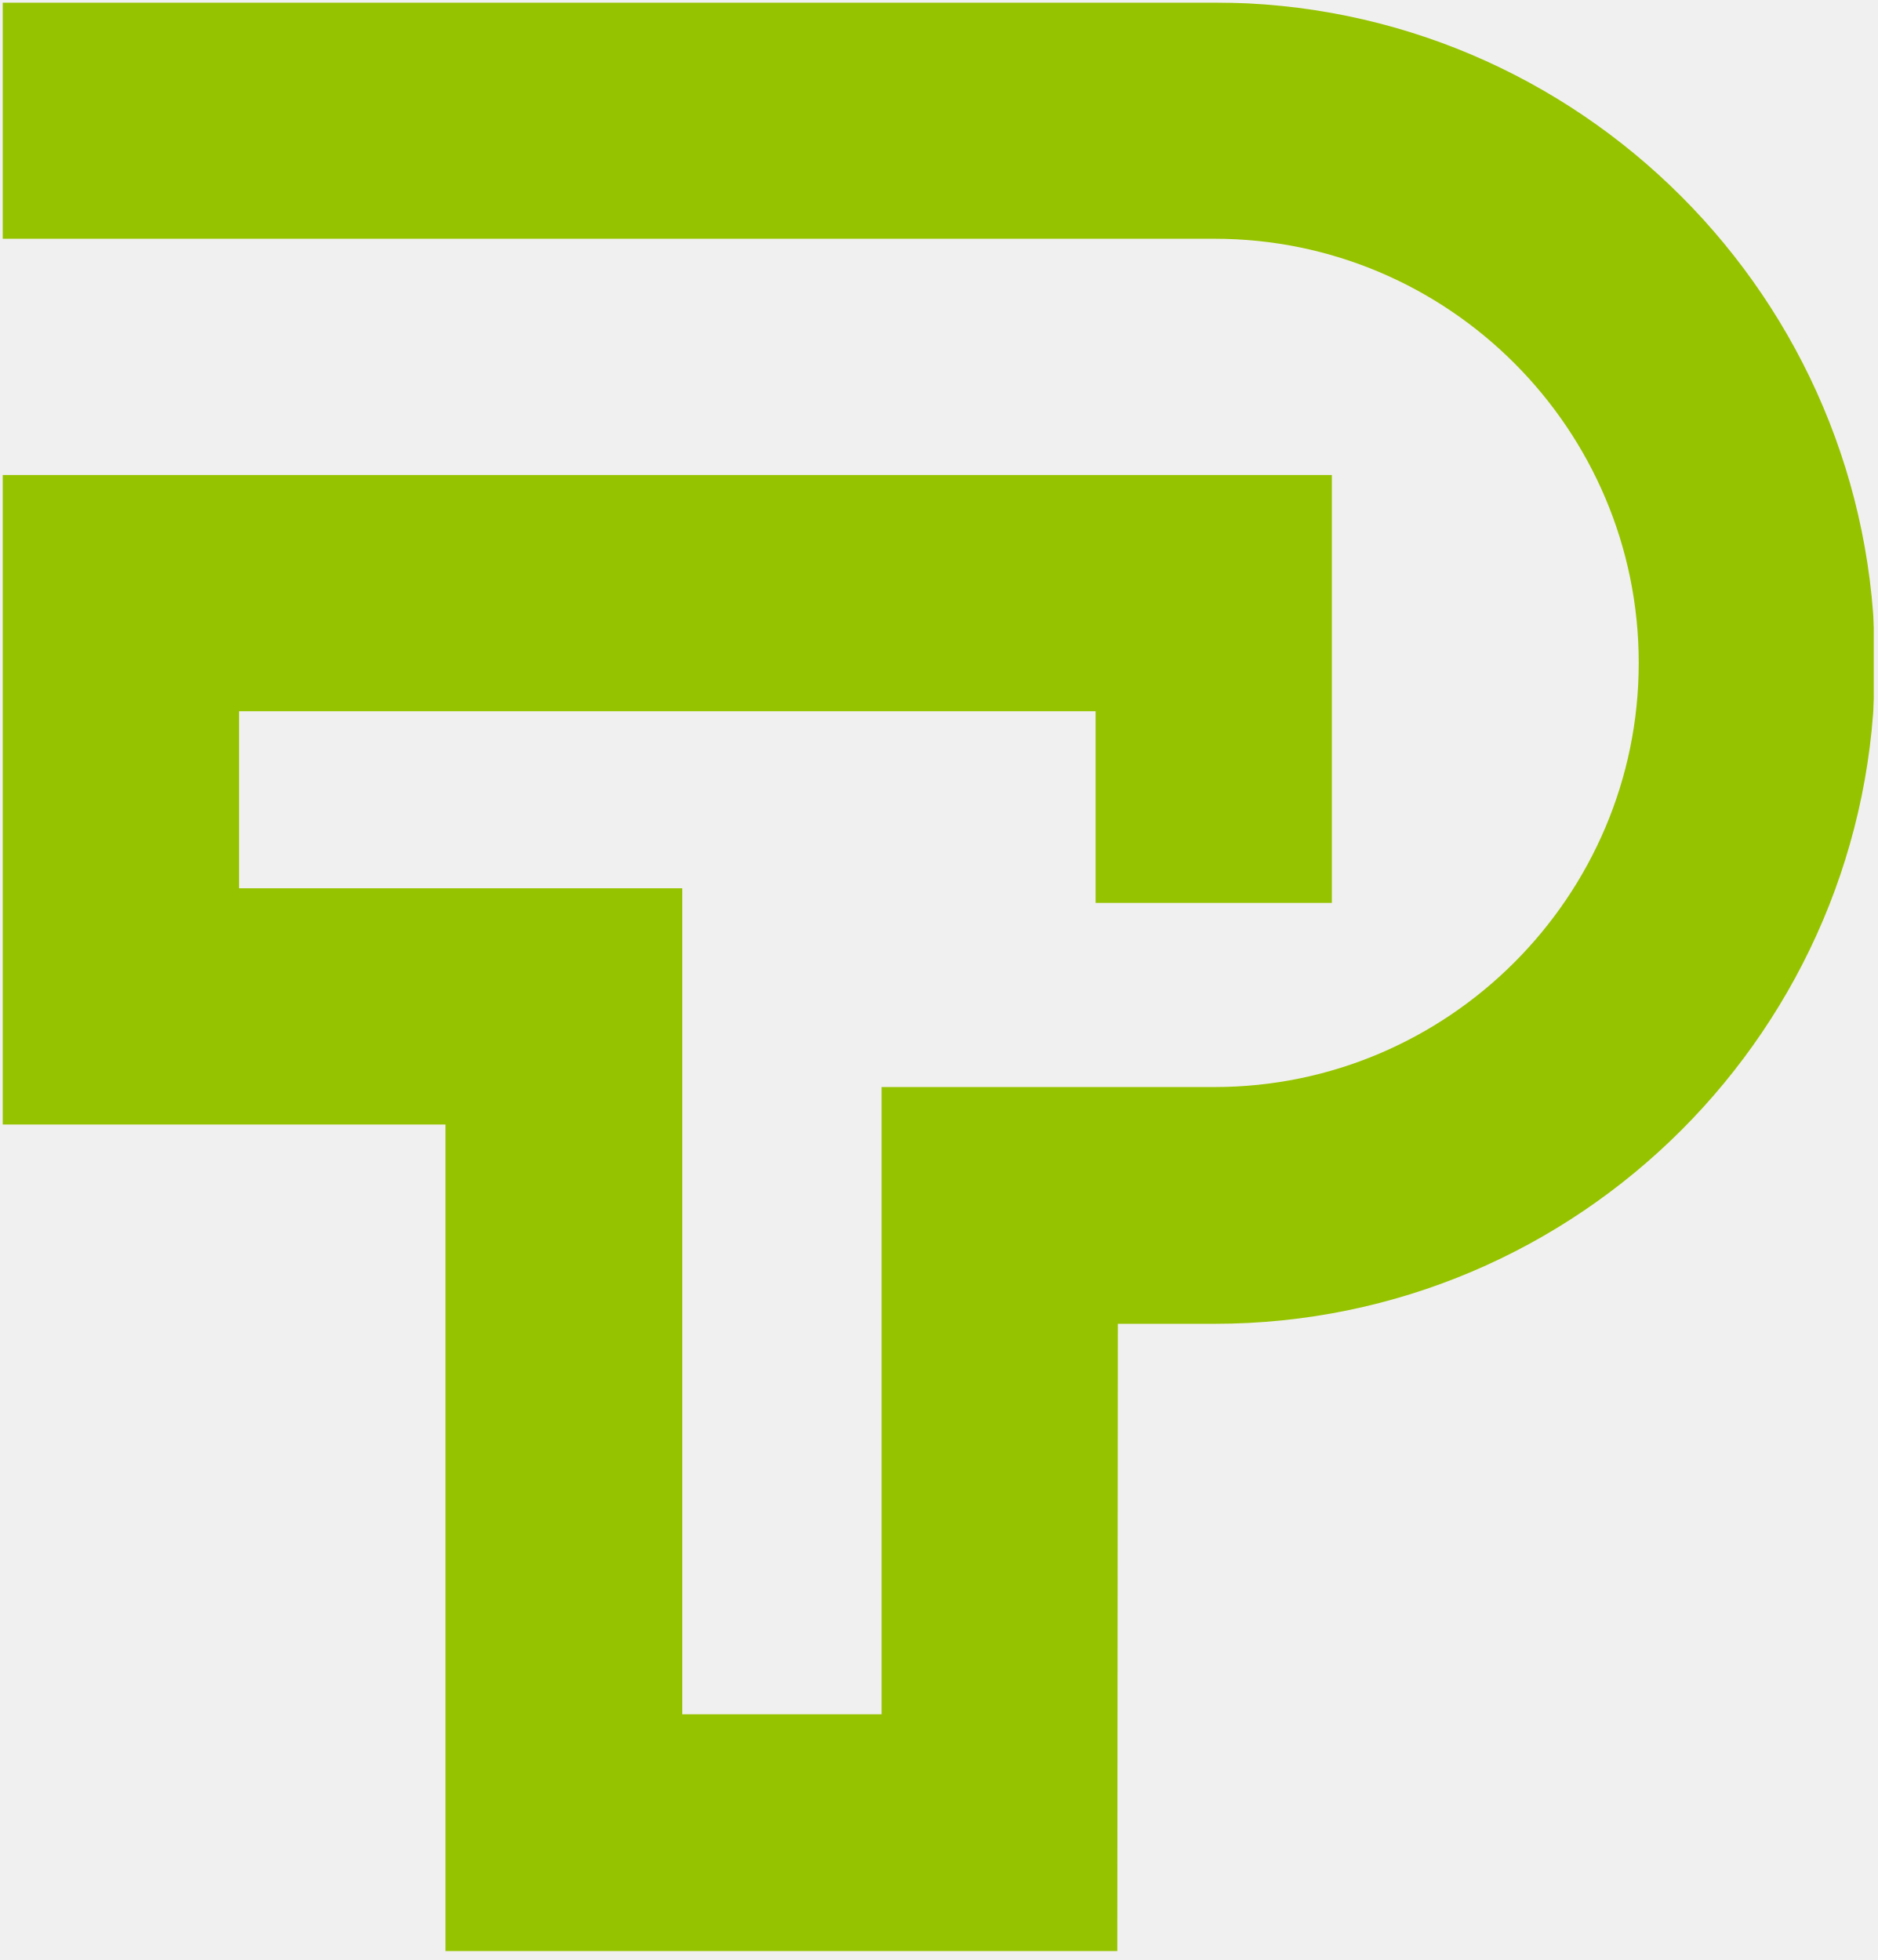
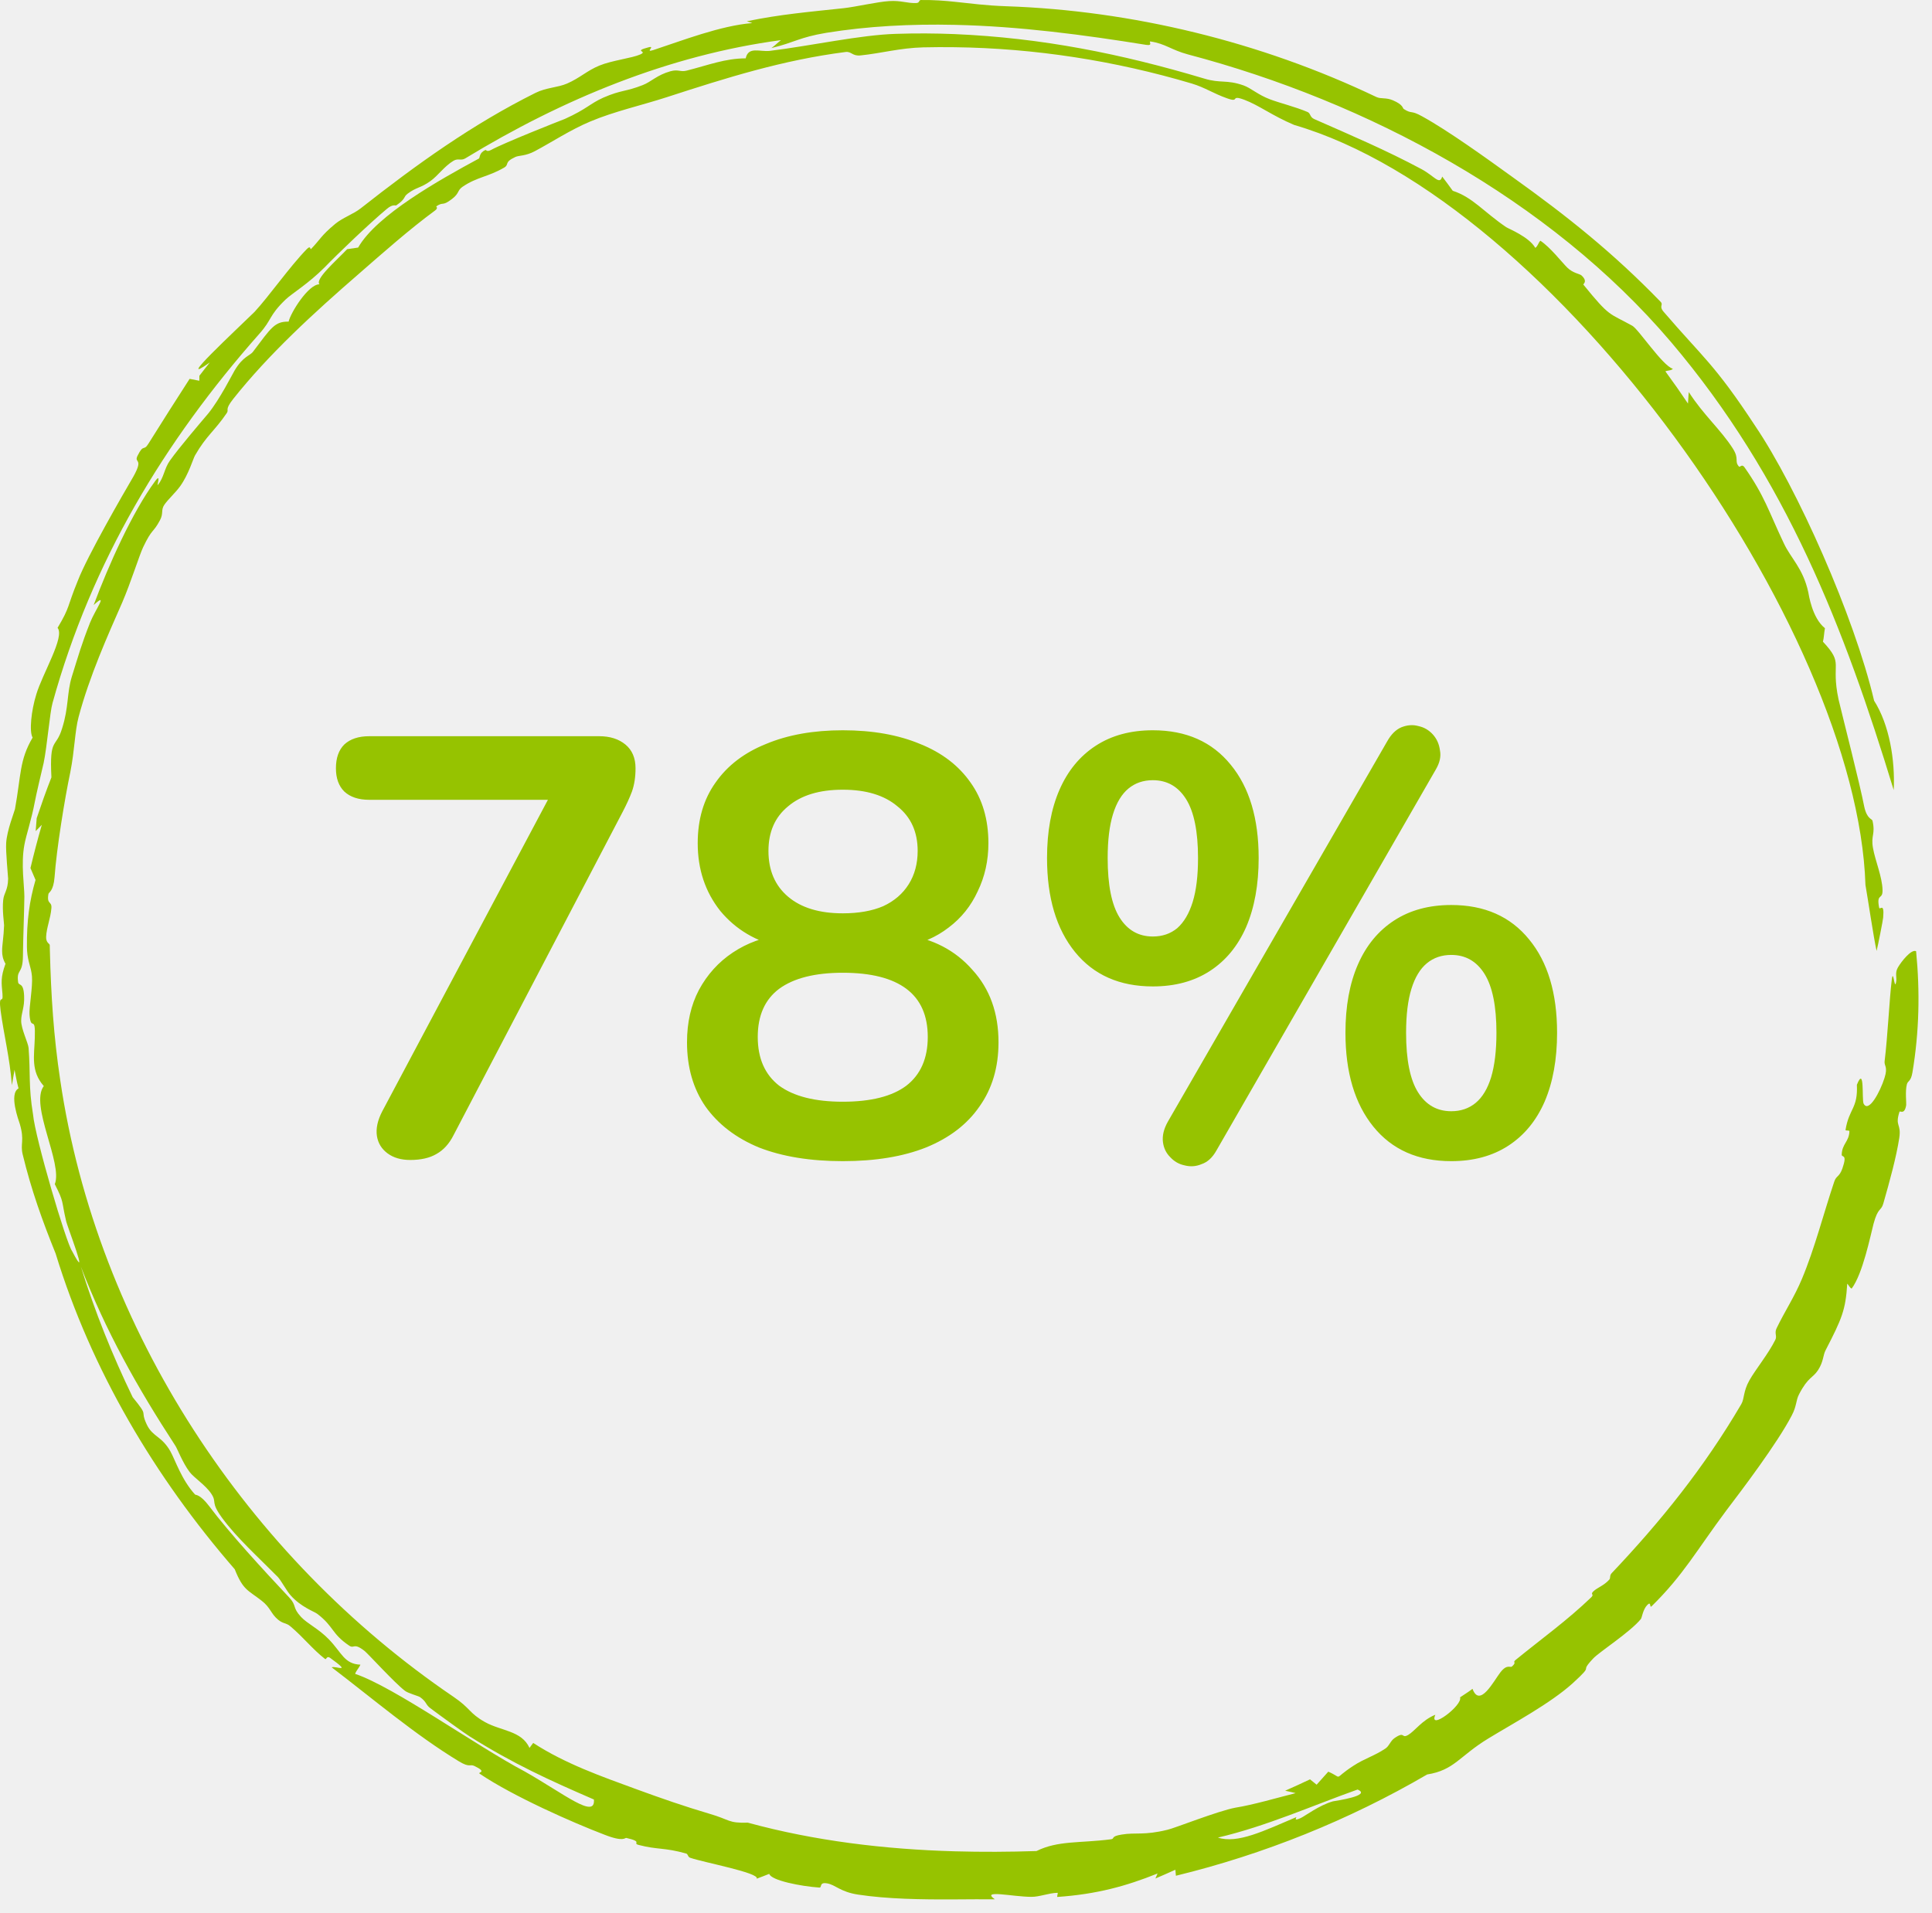
- <svg xmlns="http://www.w3.org/2000/svg" width="296" height="309" viewBox="0 0 296 309" fill="none">
-   <mask id="mask0_379_15" style="mask-type:luminance" maskUnits="userSpaceOnUse" x="0" y="0" width="296" height="309">
-     <path d="M0.354 0.401H295.354V308.401H0.354V0.401Z" fill="white" />
-   </mask>
-   <g mask="url(#mask0_379_15)">
-     <path d="M176.203 208.703H191.443C248.89 208.703 295.552 161.958 295.552 104.594C295.552 47.229 248.89 0.401 191.443 0.401H0.432V37.641H191.443C228.344 37.641 258.307 67.693 258.307 104.511C258.307 141.323 228.255 171.375 191.443 171.375H138.958V270.261H107.542V140.037H37.677V112.13H172.693V142.349H209.937V74.885H0.432V177.281H70.213V307.589H176.114L176.203 208.703Z" fill="#96C300" />
-   </g>
+ <svg xmlns="http://www.w3.org/2000/svg" width="104" height="103" viewBox="0 0 104 103" fill="none">
+   <path d="M103.144 51.216C103.356 53.377 103.316 55.547 102.946 57.748C102.861 58.248 102.703 58.178 102.648 58.38C102.549 58.749 102.626 59.409 102.611 59.499C102.523 60.052 102.273 59.788 102.25 59.86C101.992 60.661 102.358 60.483 102.238 61.273C102.078 62.306 101.724 63.597 101.378 64.805C101.254 65.228 101.1 64.983 100.852 65.896C100.685 66.539 100.272 68.589 99.676 69.38C99.58 69.35 99.518 69.198 99.438 69.115C99.349 70.528 99.158 70.988 98.272 72.701C98.129 72.971 98.165 73.306 97.872 73.763C97.577 74.218 97.335 74.122 96.842 75.075C96.666 75.412 96.723 75.705 96.445 76.223C95.674 77.708 93.753 80.246 92.929 81.327C91.328 83.474 90.621 84.802 88.91 86.483C88.778 86.611 88.905 86.177 88.671 86.419C88.436 86.662 88.385 87.105 88.331 87.17C87.754 87.878 86.116 88.928 85.771 89.288C84.932 90.178 85.92 89.478 84.667 90.624C83.466 91.713 81.473 92.778 80.117 93.605C78.548 94.56 78.294 95.308 76.824 95.543C72.621 97.997 68.038 99.841 63.3 100.996C63.289 100.888 63.28 100.78 63.271 100.672C62.916 100.833 62.557 100.991 62.196 101.144C62.236 101.054 62.273 100.964 62.313 100.874C60.62 101.555 59.039 101.99 56.92 102.137C56.879 102.14 56.965 101.916 56.93 101.914C56.45 101.926 55.942 102.138 55.52 102.132C54.5 102.129 52.778 101.722 53.552 102.263C52.861 102.257 52.134 102.266 51.391 102.269C49.608 102.28 47.756 102.25 46.191 102.011C45.224 101.863 44.981 101.486 44.527 101.407C44.074 101.325 44.266 101.644 44.102 101.632C43.114 101.564 41.507 101.25 41.409 100.894C41.191 100.983 40.958 101.069 40.732 101.155C40.915 100.844 37.922 100.29 37.159 100.03C37.019 99.988 37.044 99.831 36.939 99.801C35.764 99.467 35.398 99.605 34.375 99.336C34.017 99.238 34.649 99.173 33.717 98.96C33.637 98.939 33.587 99.199 32.526 98.781C30.829 98.133 27.628 96.722 25.825 95.505C25.677 95.408 26.278 95.444 25.549 95.091C25.286 94.961 25.306 95.202 24.697 94.832C22.332 93.395 20.092 91.481 17.854 89.774C18.077 89.677 18.987 90.144 17.769 89.264C17.575 89.123 17.579 89.387 17.493 89.321C16.803 88.781 16.344 88.163 15.618 87.555C15.404 87.376 15.246 87.435 14.974 87.213C14.573 86.882 14.571 86.567 14.094 86.195C13.351 85.61 13.09 85.637 12.636 84.493C8.333 79.535 4.915 73.769 2.995 67.496C2.283 65.737 1.686 64.08 1.219 62.15C1.084 61.578 1.33 61.416 1.068 60.523C1.006 60.328 0.468 58.894 0.998 58.603C0.891 58.204 0.855 57.947 0.782 57.6C0.733 57.876 0.687 58.162 0.641 58.429C0.523 56.933 0.21 55.738 0.032 54.41C-0.092 53.43 0.186 54.114 0.133 53.517C0.084 52.921 0.02 52.646 0.296 51.892C0.156 51.651 0.114 51.44 0.114 51.2C0.114 50.859 0.198 50.46 0.22 49.824C0.223 49.708 0.114 49.031 0.171 48.47C0.212 48.064 0.424 47.956 0.438 47.314C0.438 47.208 0.301 45.837 0.332 45.397C0.368 44.715 0.782 43.691 0.806 43.565C1.142 41.7 1.041 40.932 1.756 39.714C1.565 39.393 1.681 38.264 1.953 37.392C2.279 36.283 3.506 34.281 3.099 33.805C3.791 32.644 3.591 32.724 4.188 31.269C4.709 29.923 6.605 26.642 7.189 25.644C7.749 24.632 7.2 24.96 7.402 24.543C7.74 23.861 7.719 24.329 7.99 23.889C8.763 22.648 9.449 21.578 10.207 20.399C10.38 20.434 10.556 20.467 10.73 20.501C10.731 20.412 10.732 20.323 10.733 20.233C10.916 19.996 11.12 19.73 11.295 19.515C9.297 20.931 12.727 17.75 13.702 16.793C14.488 15.943 15.615 14.331 16.519 13.409C16.736 13.185 16.695 13.457 16.74 13.411C17.261 12.87 17.266 12.703 18.044 12.055C18.458 11.714 19.016 11.534 19.422 11.214C22.411 8.862 25.421 6.697 28.829 4.999C29.41 4.711 30.024 4.716 30.519 4.501C31.228 4.194 31.595 3.804 32.27 3.529C32.943 3.252 34.015 3.131 34.462 2.934C34.913 2.737 34.036 2.775 34.911 2.547C35.313 2.445 34.681 2.854 35.166 2.697C36.676 2.202 38.789 1.376 40.498 1.242C40.413 1.204 40.302 1.177 40.201 1.145C41.975 0.775 43.573 0.639 45.421 0.44C46.072 0.368 47.22 0.099 47.864 0.059C48.506 0.017 48.809 0.18 49.317 0.164C49.527 0.158 49.439 0.003 49.58 0.001C50.27 -0.007 50.842 0.039 51.391 0.096C52.25 0.185 53.043 0.297 54.163 0.336C60.915 0.566 67.852 2.242 74.086 5.221C74.337 5.341 74.597 5.239 74.974 5.398C75.553 5.645 75.493 5.824 75.564 5.868C76.024 6.162 75.91 5.906 76.552 6.263C77.971 7.043 80.086 8.571 81.387 9.51C84.397 11.66 86.844 13.623 89.386 16.244C89.568 16.433 89.268 16.467 89.57 16.806C91.649 19.23 92.296 19.599 94.488 22.942C96.733 26.26 99.818 33.183 100.882 37.723C100.882 37.724 100.881 37.724 100.881 37.724C101.707 39.019 102.019 40.934 101.939 42.54C99.296 33.875 96.179 25.755 89.947 18.411C83.387 10.702 73.606 5.478 63.951 2.931C63.043 2.687 62.731 2.351 61.937 2.234C61.803 2.214 62.103 2.482 61.694 2.415C58.352 1.876 54.867 1.413 51.391 1.338C49.035 1.285 46.71 1.407 44.481 1.767C43.001 2.016 42.799 2.281 41.526 2.587C41.731 2.439 41.858 2.302 42.038 2.161C36.028 2.964 30.284 5.337 25.048 8.527C24.811 8.671 24.666 8.506 24.414 8.655C23.911 8.955 23.578 9.462 23.163 9.755C22.622 10.139 22.429 10.064 21.938 10.432C21.699 10.613 21.868 10.692 21.331 11.057C21.286 11.088 21.152 10.969 20.822 11.25C19.907 12.01 18.157 13.686 17.48 14.39C16.601 15.274 15.714 15.802 15.369 16.131C14.448 17.022 14.665 17.189 13.944 17.991C8.872 23.733 4.942 30.21 2.827 37.854C2.686 38.338 2.536 40.181 2.35 41.078C2.277 41.374 1.912 42.937 1.874 43.177C1.694 44.137 1.411 44.949 1.313 45.485C1.118 46.525 1.315 47.709 1.312 48.281C1.301 49.132 1.246 50.535 1.239 51.2C1.237 51.316 1.235 51.408 1.235 51.471C1.227 52.485 0.875 52.158 0.976 52.885C1.009 53.099 1.265 52.866 1.298 53.617C1.328 54.249 1.145 54.52 1.14 54.956C1.134 55.394 1.517 56.154 1.538 56.421C1.648 57.83 1.526 58.468 1.777 59.996C1.894 61.28 3.573 66.95 3.88 67.362C4.906 69.32 3.575 65.93 3.554 65.721C3.3 64.641 3.466 64.768 2.95 63.759C3.394 62.648 1.587 59.498 2.357 58.476C1.647 57.666 1.845 56.85 1.873 55.892C1.921 54.563 1.664 55.594 1.589 54.629C1.56 54.244 1.769 53.131 1.72 52.564C1.674 52.052 1.501 51.807 1.458 51.2C1.454 51.132 1.451 51.06 1.45 50.982C1.436 49.603 1.583 48.507 1.913 47.378C1.821 47.161 1.729 46.956 1.64 46.74C1.825 45.963 2.03 45.175 2.251 44.411C2.141 44.523 2.03 44.636 1.92 44.75C1.936 44.518 1.955 44.285 1.975 44.054C2.225 43.312 2.476 42.6 2.768 41.855C2.657 39.643 3.006 40.343 3.347 39.206C3.706 38.072 3.595 37.321 3.865 36.437C4.238 35.245 4.386 34.694 4.849 33.523C5.118 32.844 5.873 31.821 5.042 32.577C5.839 30.441 7.124 27.568 8.346 25.913C8.701 25.425 8.424 26.192 8.493 26.113C8.827 25.721 8.838 25.227 9.148 24.798C9.656 24.082 10.769 22.785 11.211 22.262C11.832 21.5 12.542 20.086 12.629 19.948C13.089 19.174 13.452 19.165 13.621 18.936C14.601 17.639 14.784 17.306 15.537 17.317C15.638 16.846 16.601 15.302 17.196 15.308C16.948 15.033 18.061 14.072 18.688 13.416C18.884 13.386 19.083 13.356 19.279 13.329C20.273 11.584 23.617 9.706 25.782 8.535C25.836 8.505 25.789 8.21 26.143 8.074C26.166 8.067 26.196 8.192 26.42 8.081C27.15 7.684 30.076 6.529 30.407 6.403C31.608 5.858 31.746 5.584 32.482 5.255C33.457 4.831 33.669 4.949 34.607 4.578C35.046 4.408 35.373 4.034 36.096 3.835C36.524 3.719 36.623 3.89 36.96 3.803C38.158 3.499 39.018 3.148 40.141 3.141C40.282 2.481 40.9 2.802 41.442 2.739C43.631 2.471 46.331 1.876 48.232 1.823C49.309 1.787 50.349 1.794 51.391 1.836C56.07 2.037 60.352 2.893 64.826 4.231C65.71 4.501 66.013 4.274 66.938 4.598C67.353 4.746 67.706 5.101 68.375 5.352C68.913 5.554 69.723 5.749 70.384 6.029C70.56 6.104 70.495 6.302 70.751 6.414C72.695 7.27 74.612 8.085 76.517 9.105C77.223 9.484 77.492 9.986 77.634 9.507C77.831 9.77 78.025 10.018 78.201 10.272C79.285 10.626 79.851 11.397 81.078 12.231C81.211 12.318 82.308 12.752 82.646 13.347C82.79 13.244 82.806 13.069 82.919 12.961C83.454 13.316 84.064 14.107 84.367 14.409C84.671 14.709 85.032 14.741 85.129 14.827C85.493 15.159 85.208 15.294 85.232 15.323C86.68 17.105 86.593 16.831 87.865 17.539C88.195 17.712 89.495 19.695 90.051 19.856C89.955 19.962 89.776 19.938 89.648 19.994C90.065 20.562 90.472 21.143 90.865 21.73C90.884 21.529 90.884 21.303 90.909 21.111C91.691 22.334 92.639 23.144 93.28 24.151C93.643 24.728 93.343 24.818 93.609 25.121C93.662 25.181 93.764 24.962 93.9 25.151C94.993 26.704 95.212 27.542 96.022 29.249C96.393 30.052 97.062 30.604 97.338 31.877C97.366 31.995 97.534 33.261 98.237 33.825C98.184 34.108 98.185 34.337 98.129 34.55C99.291 35.795 98.534 35.618 98.971 37.667C99.223 38.73 100.129 42.257 100.352 43.431C100.504 44.121 100.769 44.07 100.798 44.194C100.963 44.935 100.7 44.969 100.823 45.658C100.944 46.35 101.319 47.198 101.338 47.925C101.35 48.479 100.999 48.065 101.154 48.87C101.186 49.036 101.446 48.543 101.371 49.405C101.363 49.542 101.089 50.92 101.018 51.2C100.854 50.471 100.555 48.422 100.418 47.65C99.971 33.802 83.719 10.833 69.667 6.728C68.478 6.226 67.775 5.67 66.979 5.371C66.181 5.077 66.78 5.552 66.055 5.294C65.33 5.04 64.848 4.705 64.154 4.498C60.028 3.271 55.705 2.597 51.391 2.542C50.824 2.534 50.261 2.537 49.7 2.55C48.447 2.582 47.448 2.869 46.322 2.984C45.879 3.031 45.834 2.759 45.519 2.799C42.124 3.235 39.097 4.192 35.889 5.234C34.559 5.666 33.055 6 31.765 6.546C30.701 6.993 29.697 7.659 28.786 8.142C28.293 8.405 27.933 8.365 27.746 8.45C27.099 8.748 27.442 8.851 27.129 9.03C26.268 9.529 25.682 9.525 24.904 10.053C24.6 10.262 24.746 10.4 24.321 10.721C23.783 11.131 23.887 10.84 23.485 11.11C23.461 11.126 23.619 11.188 23.413 11.339C22.082 12.313 20.54 13.674 19.348 14.716C16.876 16.86 14.467 19.07 12.552 21.483C12.071 22.094 12.345 22.041 12.205 22.243C11.541 23.22 11.116 23.443 10.497 24.522C10.394 24.703 10.159 25.535 9.698 26.179C9.449 26.526 9.067 26.865 8.855 27.166C8.643 27.466 8.818 27.631 8.609 28.015C8.235 28.716 8.194 28.433 7.704 29.466C7.504 29.885 7.045 31.358 6.579 32.441C5.806 34.201 4.817 36.4 4.23 38.609C4.027 39.368 4.02 40.395 3.784 41.58C3.48 43.02 3.044 45.717 2.937 47.226C2.875 47.997 2.625 48.039 2.608 48.131C2.503 48.724 2.798 48.501 2.767 48.895C2.727 49.437 2.504 49.941 2.483 50.442C2.469 50.761 2.677 50.813 2.678 50.882C2.68 50.988 2.683 51.094 2.685 51.2C2.749 53.619 2.883 55.769 3.243 58.162C5.222 71.584 13.322 83.83 24.413 91.362C25.343 91.992 25.24 92.234 26.108 92.722C26.981 93.208 28.081 93.181 28.503 94.113C28.586 94.014 28.626 93.934 28.703 93.845C30.422 94.963 32.37 95.645 34.236 96.329C35.621 96.837 36.861 97.264 38.165 97.65C39.325 97.985 39.176 98.17 40.258 98.138C43.863 99.124 47.636 99.573 51.391 99.68C52.868 99.722 54.33 99.713 55.794 99.666C56.96 99.088 58.135 99.25 59.812 99.031C60.018 99.003 59.77 98.876 60.376 98.779C61.132 98.651 61.584 98.834 62.85 98.519C63.191 98.449 65.575 97.501 66.51 97.329C67.454 97.18 68.775 96.791 69.743 96.548C69.57 96.497 69.366 96.463 69.181 96.417C69.63 96.22 70.076 96.016 70.519 95.805C70.637 95.901 70.756 95.996 70.874 96.093C71.085 95.861 71.295 95.629 71.502 95.392C72.352 95.76 71.689 95.831 72.859 95.072C73.442 94.688 73.987 94.544 74.58 94.144C74.793 94 74.838 93.742 75.071 93.582C75.64 93.189 75.429 93.63 75.799 93.416C76.172 93.197 76.542 92.621 77.265 92.327C76.875 93.227 78.754 91.814 78.595 91.39C78.823 91.234 79.024 91.117 79.266 90.932C79.654 91.98 80.408 90.507 80.769 90.04C81.137 89.575 81.293 89.816 81.394 89.725C81.68 89.46 81.383 89.54 81.594 89.369C82.987 88.233 84.375 87.24 85.659 86.001C85.843 85.822 85.566 85.866 85.789 85.667C86.011 85.468 86.329 85.379 86.628 85.052C86.708 84.964 86.63 84.838 86.757 84.704C89.412 81.902 91.732 79.018 93.732 75.607C93.912 75.297 93.83 74.929 94.166 74.329C94.501 73.733 95.185 72.906 95.568 72.136C95.67 71.932 95.504 71.786 95.635 71.516C96.079 70.595 96.584 69.849 96.997 68.863C97.696 67.194 98.154 65.361 98.739 63.62C98.849 63.288 99.008 63.389 99.177 62.912C99.463 62.088 99.133 62.346 99.14 62.168C99.157 61.585 99.531 61.479 99.555 60.916C99.558 60.83 99.335 60.908 99.346 60.834C99.534 59.678 100.018 59.691 99.956 58.408C100.387 57.341 100.214 59.203 100.318 59.422C100.588 59.952 101.212 58.774 101.441 58.048C101.641 57.423 101.418 57.399 101.449 57.144C101.616 55.794 101.707 53.772 101.835 52.748C101.916 52.123 101.974 53.255 102.056 52.938C102.139 52.622 101.978 52.412 102.166 52.088C102.354 51.766 102.889 51.088 103.144 51.216ZM19.116 90.125C21.237 90.843 25.633 94.003 28.242 95.379C30.355 96.574 32.06 97.979 31.971 96.891C29.571 95.852 27.632 94.969 25.284 93.494C25.035 93.345 23.644 92.336 23.168 91.976C22.897 91.776 22.98 91.639 22.609 91.376C22.528 91.32 21.959 91.165 21.801 91.04C21.247 90.619 19.853 89.085 19.637 88.902C19.017 88.412 19.086 88.796 18.797 88.606C17.831 87.954 17.99 87.591 17.081 86.895C16.92 86.77 16.201 86.532 15.638 85.891C15.409 85.63 15.129 85.087 14.945 84.899C13.937 83.878 12.727 82.788 11.948 81.717C11.312 80.838 11.694 80.917 11.382 80.44C11.073 79.963 10.438 79.567 10.203 79.251C9.826 78.749 9.553 78.019 9.448 77.857C7.365 74.66 5.689 71.663 4.354 68.201C5.102 70.61 6.044 72.96 7.142 75.229C8.063 76.353 7.502 75.849 7.903 76.706C8.229 77.381 8.698 77.307 9.178 78.154C9.177 78.153 9.177 78.153 9.176 78.152C9.423 78.588 9.769 79.673 10.503 80.473C10.53 80.5 10.768 80.447 11.251 81.084C12.331 82.526 14.195 84.553 15.578 86.025C15.982 86.458 15.725 86.543 16.205 87.06C16.558 87.436 17.141 87.687 17.7 88.264C18.401 88.985 18.527 89.595 19.401 89.631C19.323 89.814 19.182 89.938 19.116 90.125ZM71.75 96.99C71.888 96.962 73.864 96.685 73.079 96.354C70.673 97.209 68.167 98.333 65.561 98.941C66.612 99.285 68.033 98.58 69.762 97.848C69.763 97.847 69.764 97.847 69.765 97.847C69.847 97.812 69.561 98.102 70.02 97.888C70.245 97.784 71.013 97.198 71.75 96.99Z" fill="#96C300" />
+   <path d="M22.083 62.456C21.592 62.456 21.187 62.339 20.867 62.104C20.547 61.869 20.355 61.56 20.291 61.176C20.227 60.771 20.323 60.323 20.579 59.832L30.243 41.656V43.064H19.875C19.299 43.064 18.851 42.915 18.531 42.616C18.232 42.317 18.083 41.901 18.083 41.368C18.083 40.813 18.232 40.387 18.531 40.088C18.851 39.789 19.299 39.64 19.875 39.64H32.259C32.835 39.64 33.304 39.789 33.667 40.088C34.029 40.387 34.211 40.813 34.211 41.368C34.211 41.837 34.147 42.253 34.019 42.616C33.891 42.957 33.72 43.331 33.507 43.736L24.419 61.112C24.184 61.581 23.875 61.923 23.491 62.136C23.128 62.349 22.659 62.456 22.083 62.456ZM45.366 62.52C43.617 62.52 42.113 62.275 40.854 61.784C39.617 61.272 38.657 60.536 37.974 59.576C37.313 58.616 36.982 57.464 36.982 56.12C36.982 55.053 37.195 54.115 37.622 53.304C38.07 52.472 38.678 51.8 39.446 51.288C40.214 50.776 41.089 50.456 42.07 50.328V51C40.705 50.701 39.606 50.051 38.774 49.048C37.963 48.024 37.558 46.808 37.558 45.4C37.558 44.12 37.878 43.032 38.518 42.136C39.158 41.219 40.065 40.525 41.238 40.056C42.411 39.565 43.787 39.32 45.366 39.32C46.966 39.32 48.353 39.565 49.526 40.056C50.699 40.525 51.606 41.219 52.246 42.136C52.886 43.032 53.206 44.12 53.206 45.4C53.206 46.339 53.014 47.203 52.63 47.992C52.267 48.781 51.745 49.432 51.062 49.944C50.401 50.456 49.622 50.797 48.726 50.968V50.328C50.219 50.541 51.425 51.171 52.342 52.216C53.281 53.24 53.75 54.541 53.75 56.12C53.75 57.464 53.409 58.616 52.726 59.576C52.065 60.536 51.105 61.272 49.846 61.784C48.609 62.275 47.115 62.52 45.366 62.52ZM45.366 59.32C46.881 59.32 48.022 59.032 48.79 58.456C49.558 57.859 49.942 56.984 49.942 55.832C49.942 54.68 49.558 53.816 48.79 53.24C48.022 52.664 46.881 52.376 45.366 52.376C43.873 52.376 42.731 52.664 41.942 53.24C41.174 53.816 40.79 54.68 40.79 55.832C40.79 56.984 41.174 57.859 41.942 58.456C42.731 59.032 43.873 59.32 45.366 59.32ZM45.366 49.176C46.219 49.176 46.945 49.048 47.542 48.792C48.139 48.515 48.598 48.12 48.918 47.608C49.238 47.096 49.398 46.499 49.398 45.816C49.398 44.792 49.035 43.992 48.31 43.416C47.606 42.819 46.625 42.52 45.366 42.52C44.107 42.52 43.126 42.819 42.422 43.416C41.718 43.992 41.366 44.792 41.366 45.816C41.366 46.861 41.718 47.683 42.422 48.28C43.126 48.877 44.107 49.176 45.366 49.176ZM65.482 61.944C65.268 62.328 65.002 62.573 64.682 62.68C64.383 62.808 64.074 62.829 63.754 62.744C63.455 62.68 63.199 62.531 62.986 62.296C62.772 62.083 62.644 61.816 62.602 61.496C62.559 61.155 62.644 60.792 62.858 60.408L74.666 39.928C74.879 39.544 75.135 39.288 75.434 39.16C75.754 39.032 76.063 39.011 76.362 39.096C76.66 39.16 76.916 39.309 77.13 39.544C77.343 39.779 77.471 40.067 77.514 40.408C77.578 40.728 77.503 41.069 77.29 41.432L65.482 61.944ZM62.058 53.112C60.266 53.112 58.868 52.493 57.866 51.256C56.863 50.019 56.362 48.333 56.362 46.2C56.362 44.771 56.586 43.544 57.034 42.52C57.482 41.496 58.132 40.707 58.986 40.152C59.839 39.597 60.863 39.32 62.058 39.32C63.85 39.32 65.247 39.939 66.25 41.176C67.252 42.392 67.754 44.067 67.754 46.2C67.754 47.629 67.53 48.867 67.082 49.912C66.634 50.936 65.983 51.725 65.13 52.28C64.276 52.835 63.252 53.112 62.058 53.112ZM62.058 50.424C62.57 50.424 63.007 50.275 63.37 49.976C63.732 49.656 64.01 49.187 64.202 48.568C64.394 47.949 64.49 47.16 64.49 46.2C64.49 44.771 64.276 43.715 63.85 43.032C63.423 42.349 62.826 42.008 62.058 42.008C61.546 42.008 61.108 42.157 60.746 42.456C60.383 42.755 60.106 43.213 59.914 43.832C59.722 44.451 59.626 45.24 59.626 46.2C59.626 47.651 59.839 48.717 60.266 49.4C60.692 50.083 61.29 50.424 62.058 50.424ZM78.122 62.52C76.33 62.52 74.932 61.901 73.93 60.664C72.927 59.427 72.426 57.741 72.426 55.608C72.426 54.179 72.65 52.952 73.098 51.928C73.546 50.904 74.196 50.115 75.05 49.56C75.903 49.005 76.927 48.728 78.122 48.728C79.914 48.728 81.311 49.347 82.314 50.584C83.316 51.8 83.818 53.475 83.818 55.608C83.818 57.037 83.594 58.275 83.146 59.32C82.698 60.344 82.047 61.133 81.194 61.688C80.34 62.243 79.316 62.52 78.122 62.52ZM78.122 59.832C78.634 59.832 79.071 59.683 79.434 59.384C79.796 59.085 80.074 58.627 80.266 58.008C80.458 57.368 80.554 56.568 80.554 55.608C80.554 54.179 80.34 53.123 79.914 52.44C79.487 51.757 78.89 51.416 78.122 51.416C77.61 51.416 77.172 51.565 76.81 51.864C76.447 52.163 76.17 52.621 75.978 53.24C75.786 53.859 75.69 54.648 75.69 55.608C75.69 57.059 75.903 58.125 76.33 58.808C76.756 59.491 77.354 59.832 78.122 59.832Z" fill="#96C300" />
</svg>
